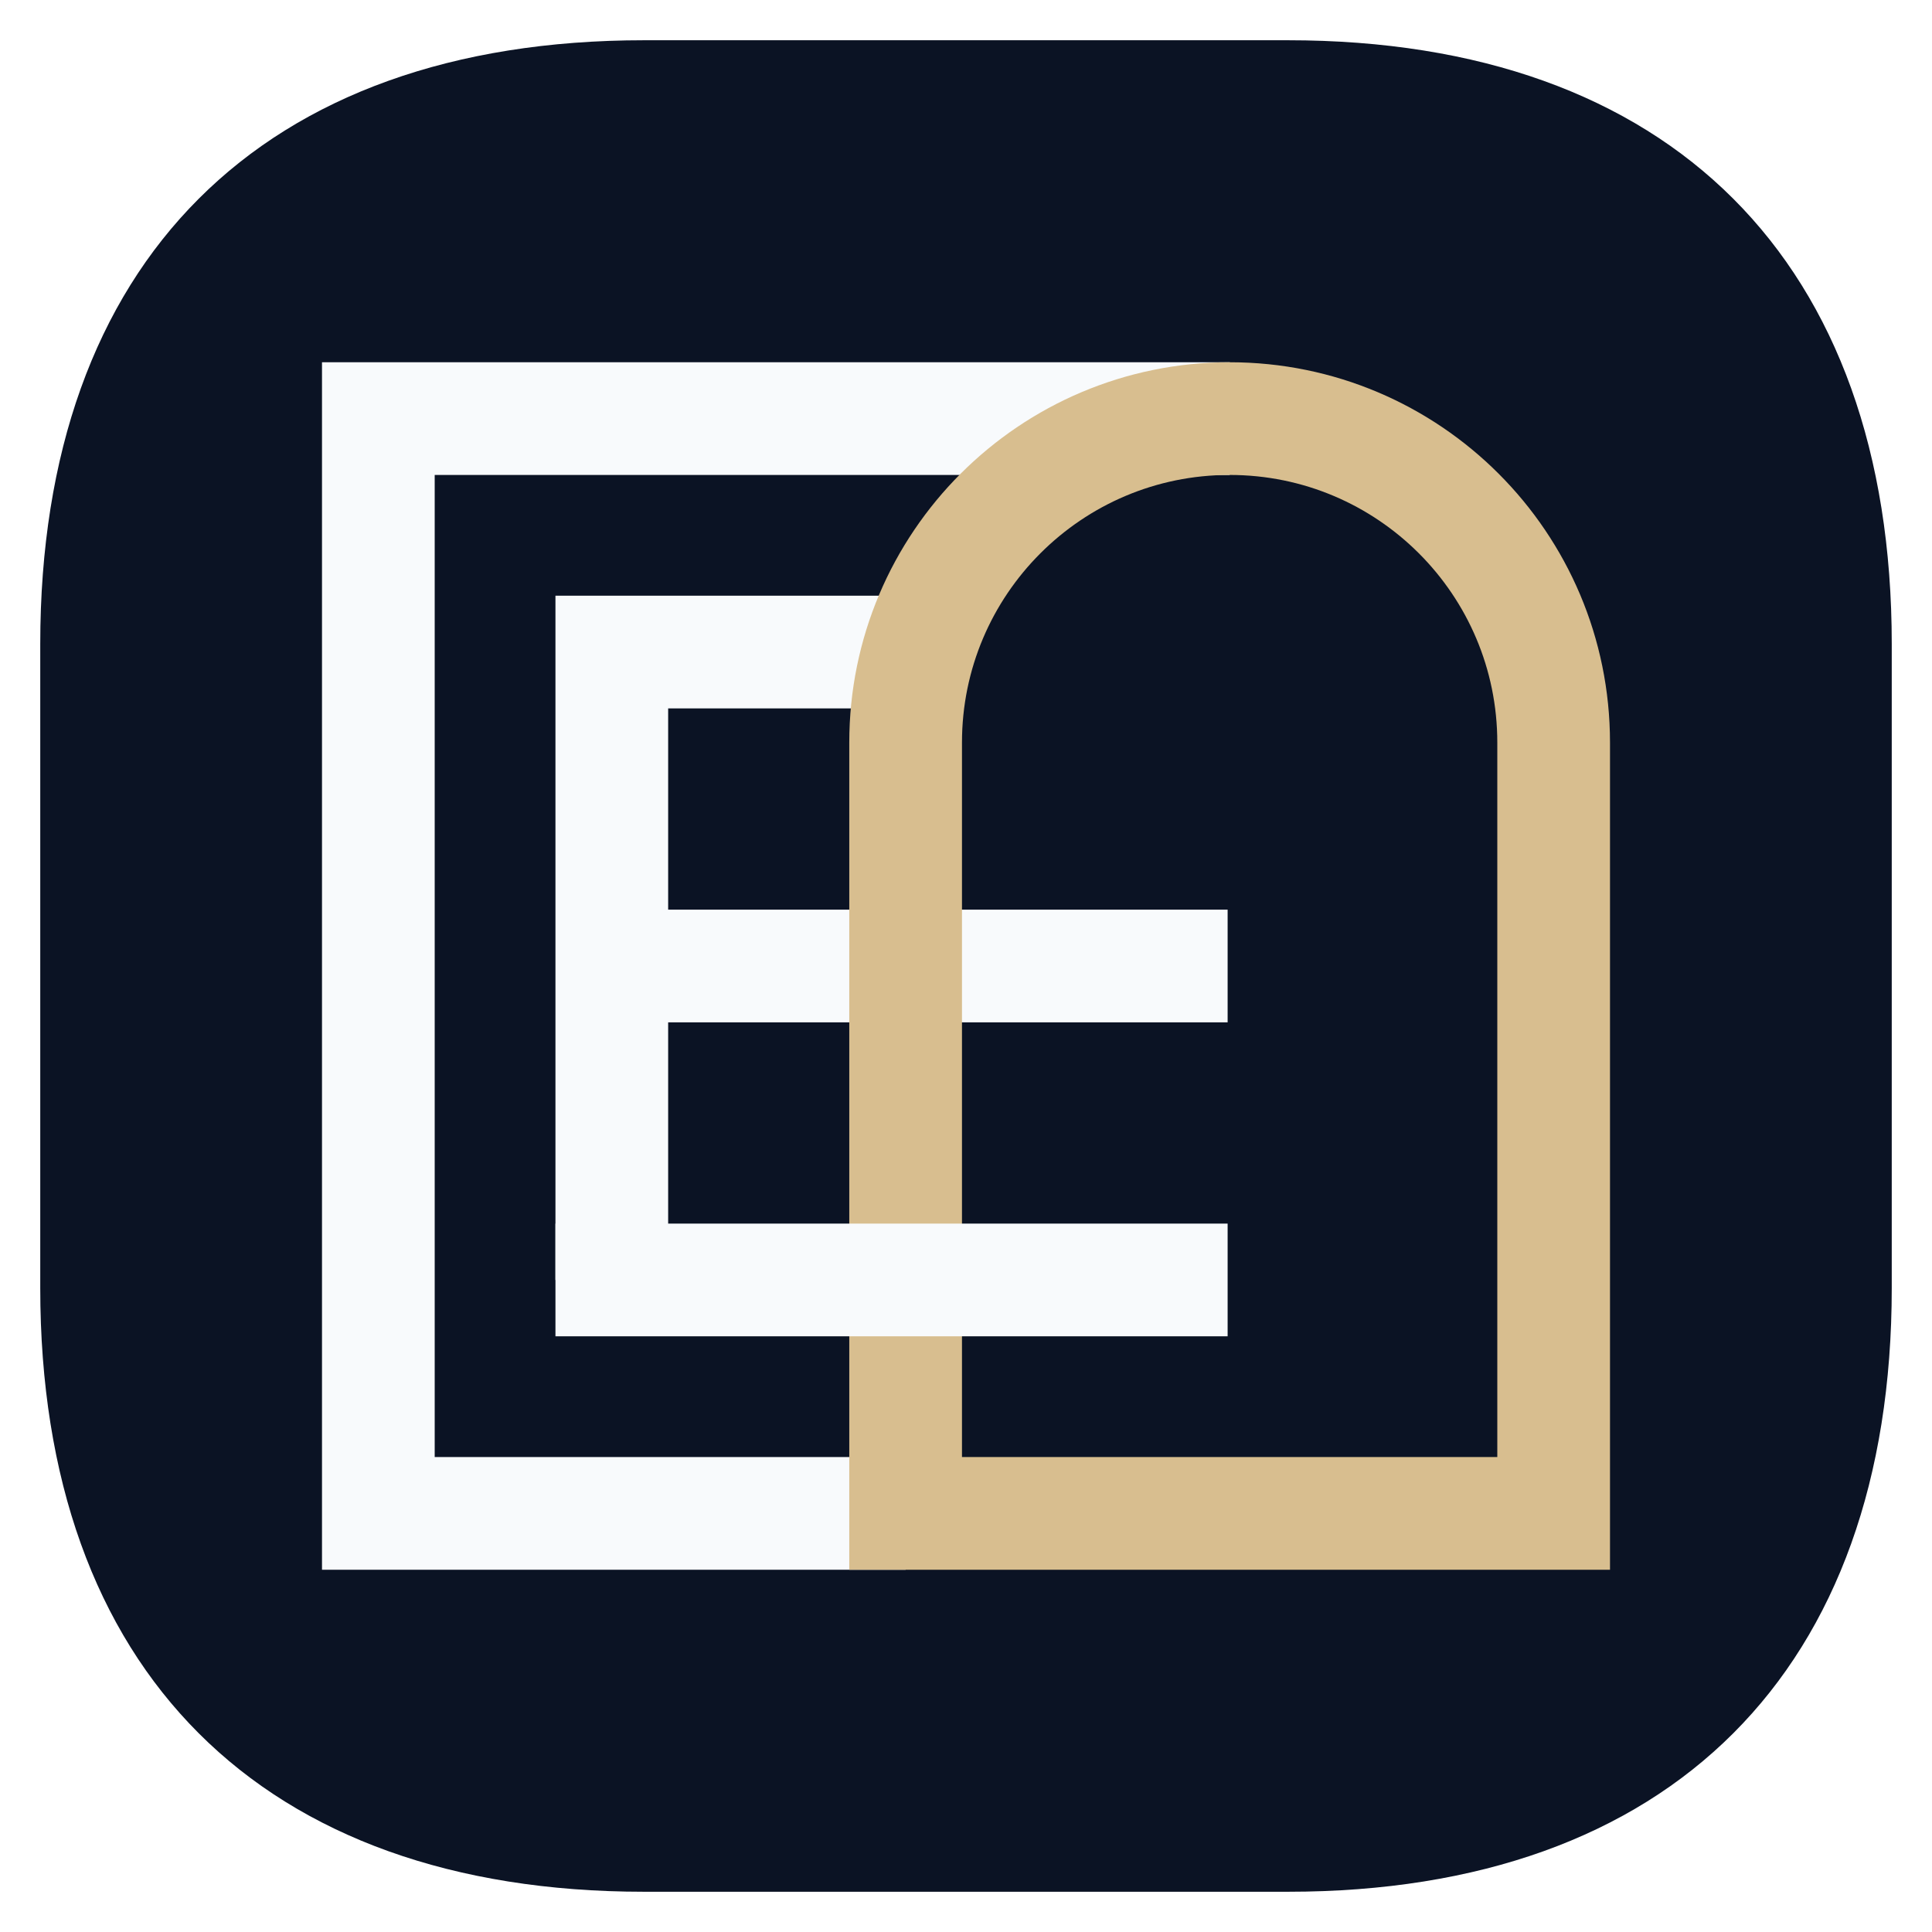
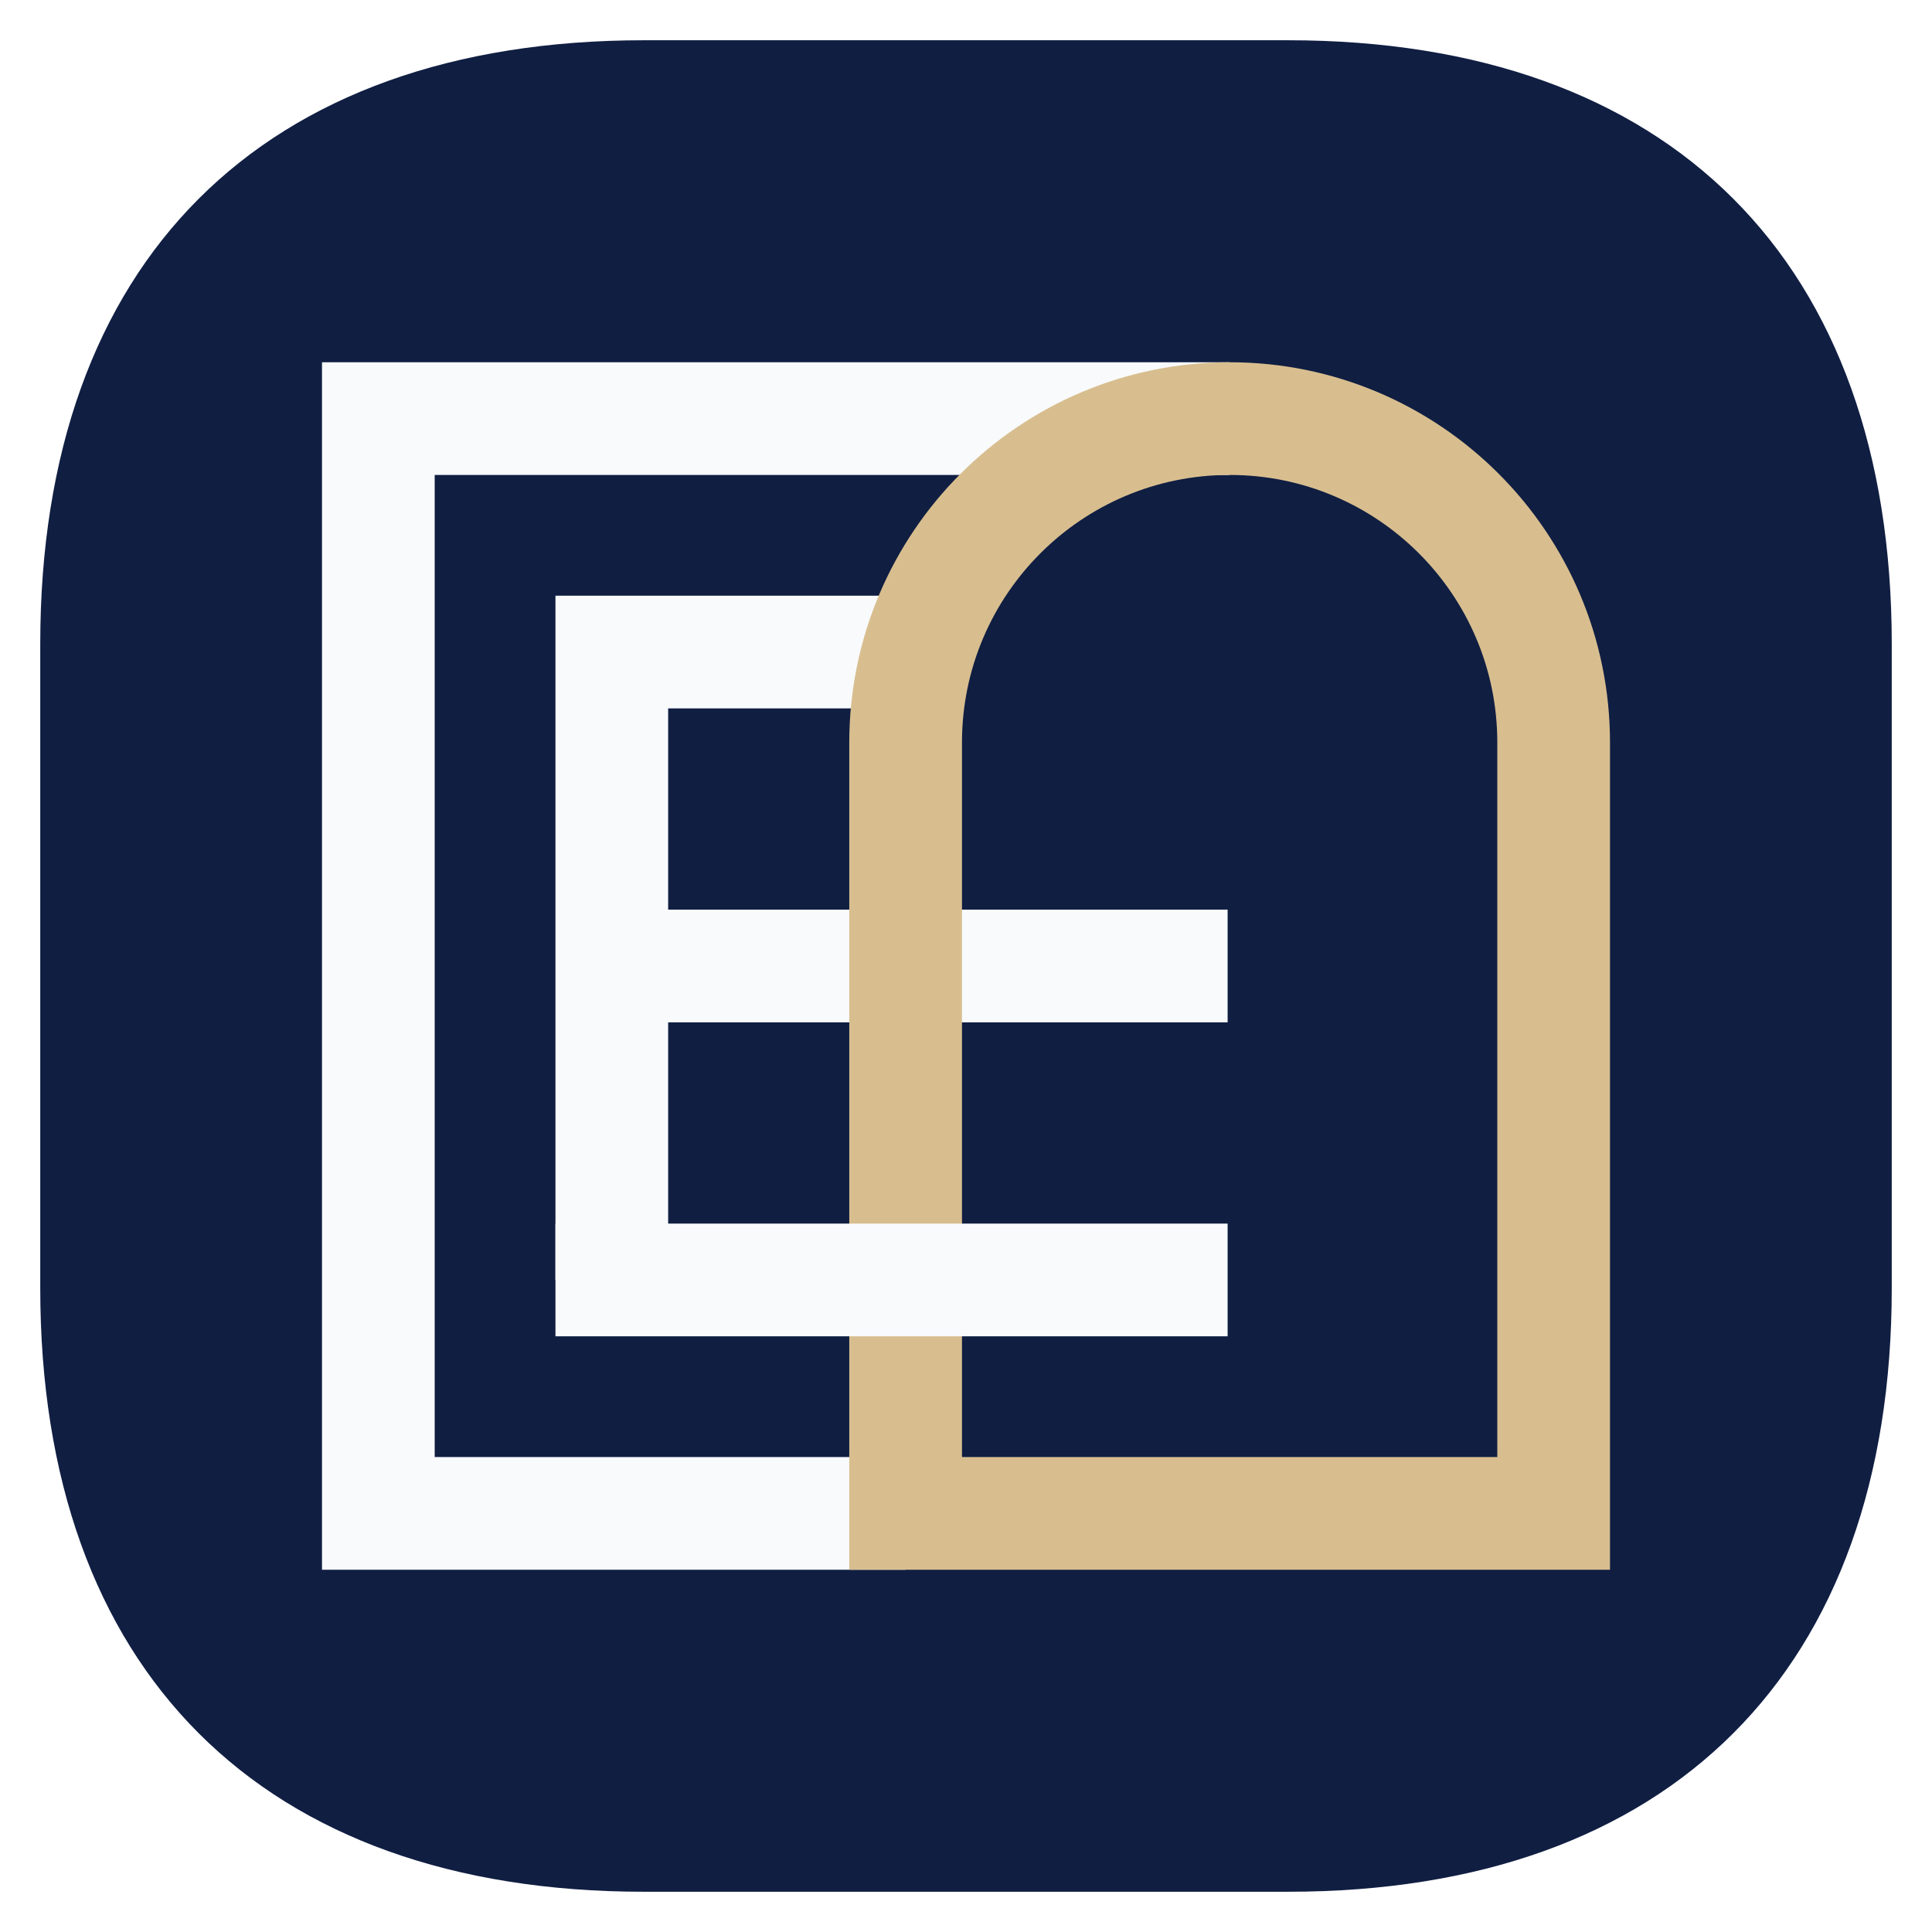
<svg xmlns="http://www.w3.org/2000/svg" viewBox="0 0 48 48" fill="none">
-   <path d="M 16 1 L 32 1 C 41.5 1, 47 6.5, 47 16 L 47 32 C 47 41.5, 41.5 47, 32 47 L 16 47 C 6.5 47, 1 41.5, 1 32 L 1 16 C 1 6.5, 6.5 1, 16 1 Z" fill="#0B1324" />
+   <path d="M 16 1 L 32 1 C 41.5 1, 47 6.5, 47 16 L 47 32 C 47 41.5, 41.5 47, 32 47 L 16 47 C 6.5 47, 1 41.5, 1 32 L 1 16 C 1 6.5, 6.5 1, 16 1 Z" fill="#101E42" />
  <g transform="translate(6, 6)">
    <path d="M 24.55 4.4 H 3.4 V 31.6 H 16.5" stroke="#F8FAFC" stroke-width="2.8" stroke-linejoin="miter" stroke-linecap="butt" />
    <path d="M 16.5 10.2 H 9.2 V 25.8" stroke="#F8FAFC" stroke-width="2.8" stroke-linejoin="miter" stroke-linecap="butt" />
    <path d="M 9.2 18 H 24.5" stroke="#F8FAFC" stroke-width="2.8" stroke-linecap="butt" />
    <path d="M 16.5 31.6 V 12.45 A 8.05 8.05 0 0 1 32.6 12.45 V 31.6 Z" stroke="#D8BE8F" stroke-width="2.8" stroke-linejoin="miter" stroke-linecap="butt" />
    <path d="M 7.8 25.8 H 24.5" stroke="#F8FAFC" stroke-width="2.8" stroke-linecap="butt" />
  </g>
</svg>
